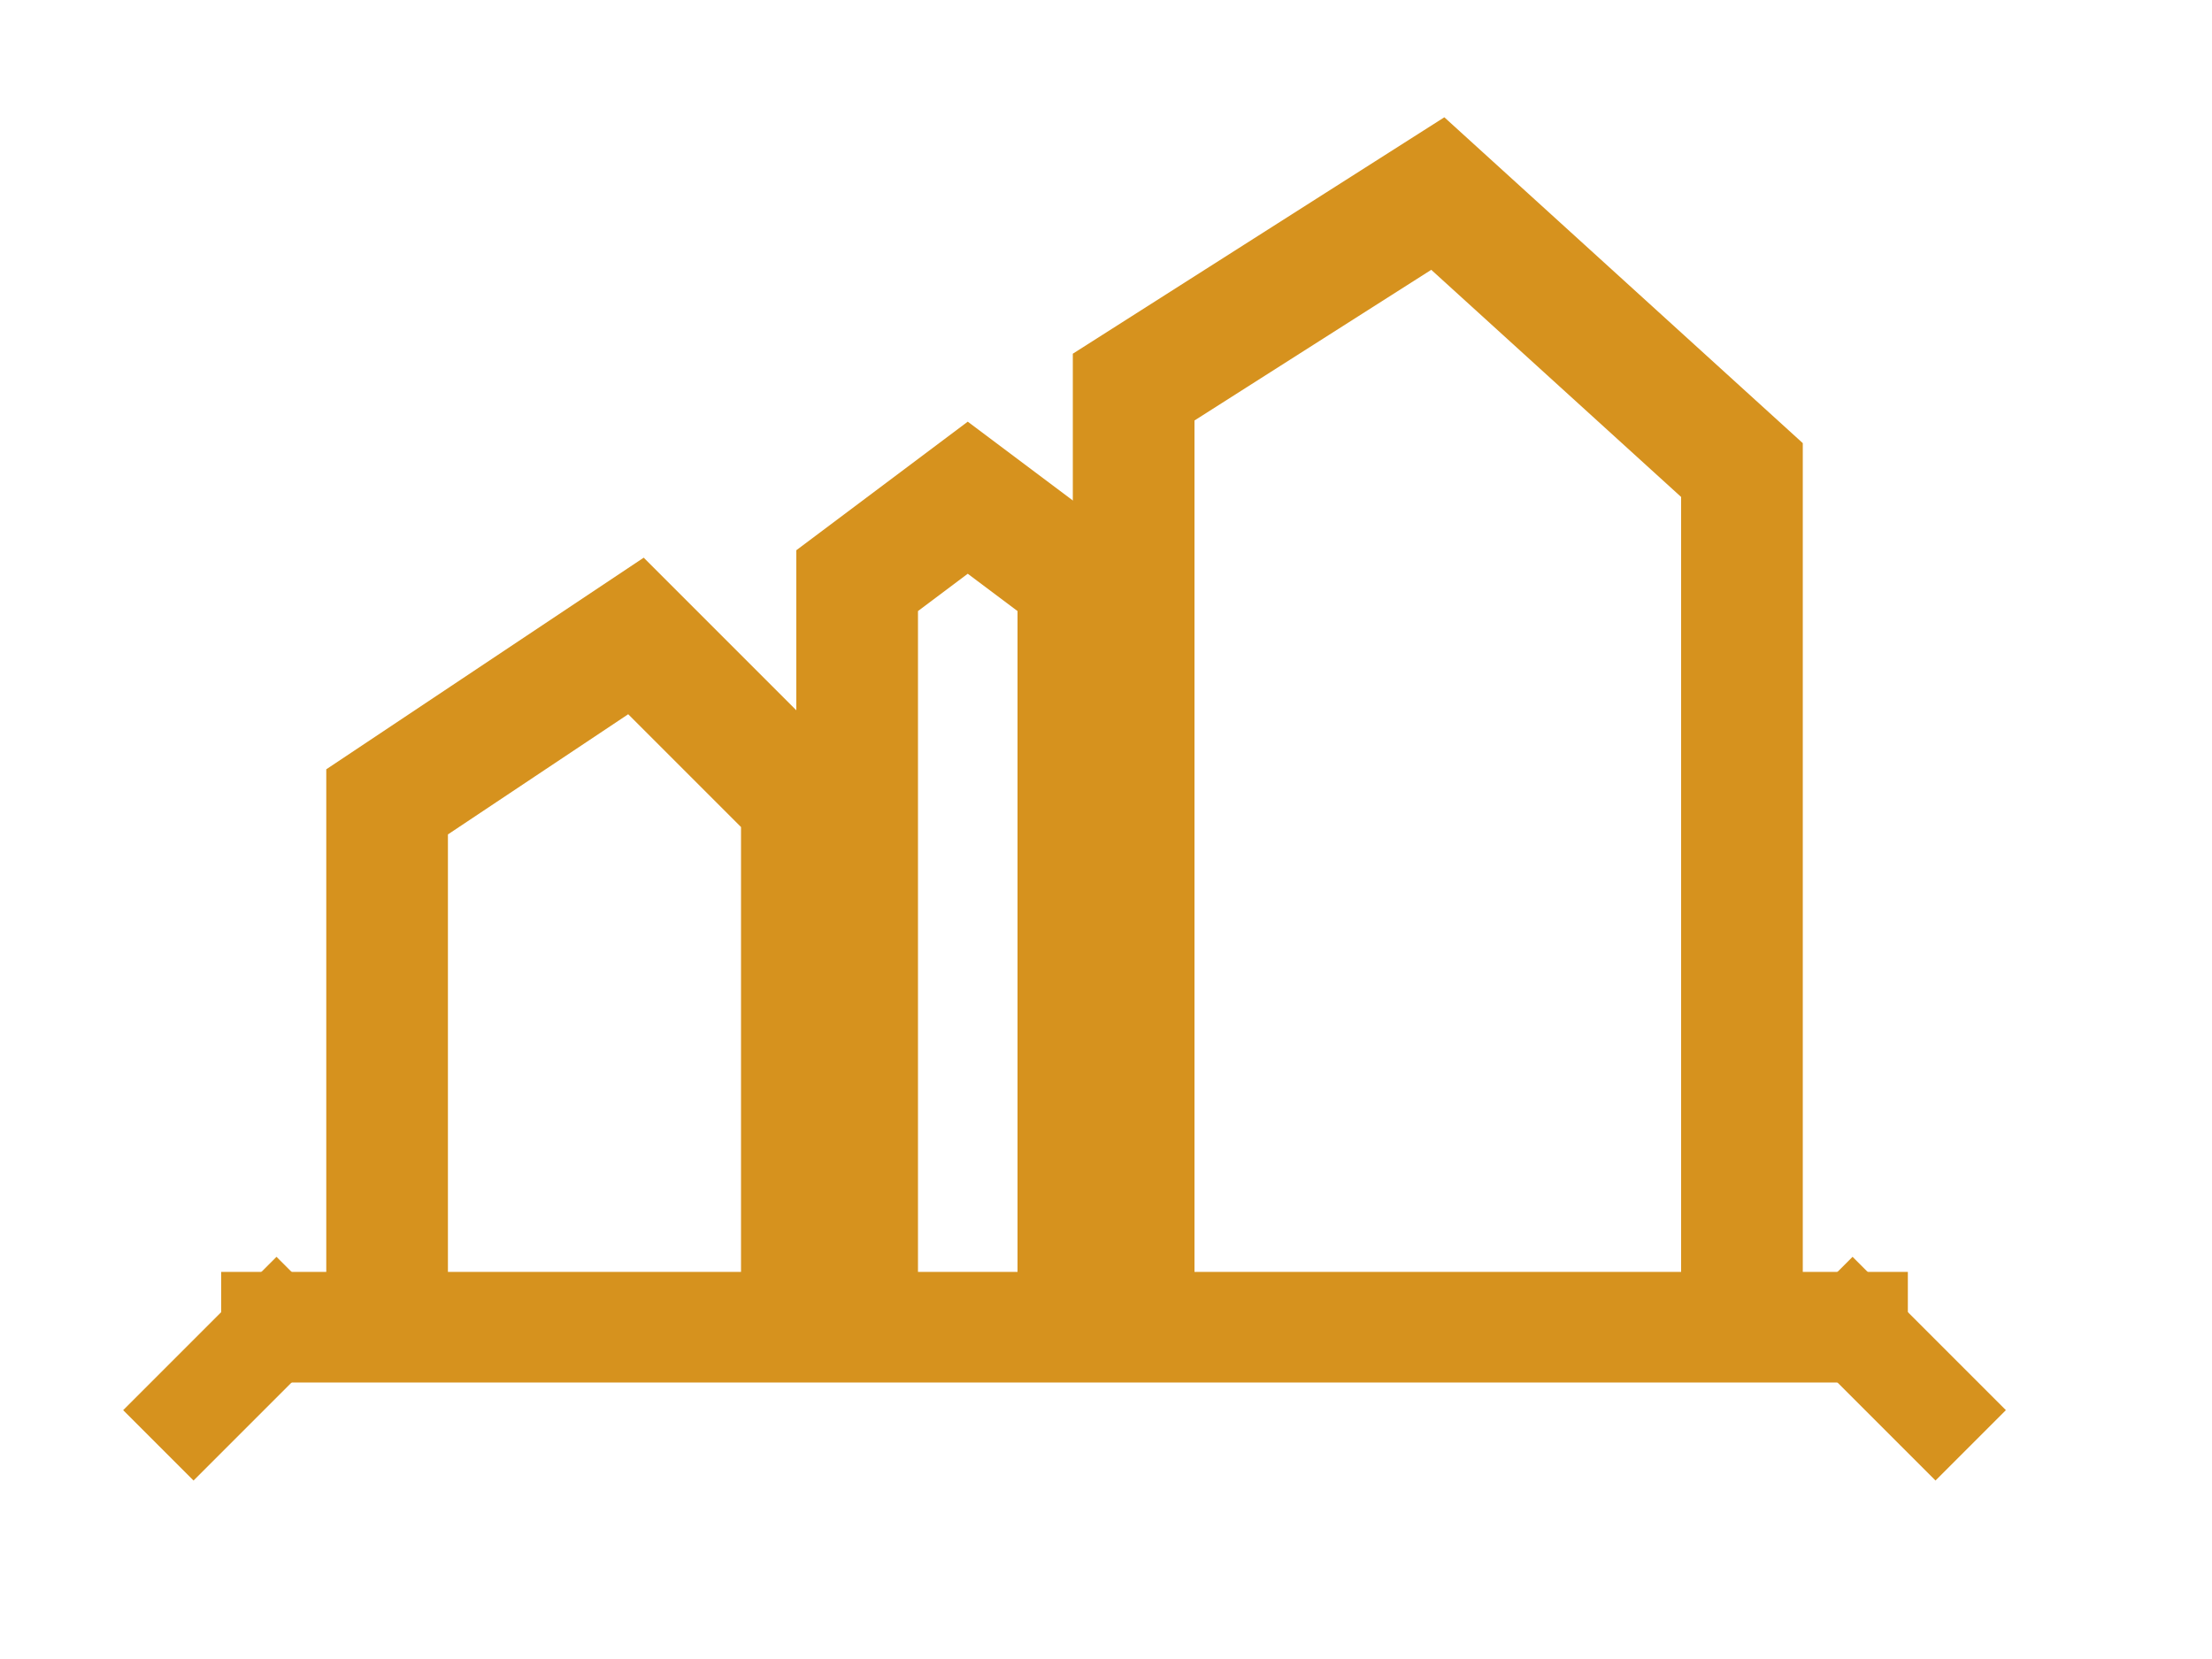
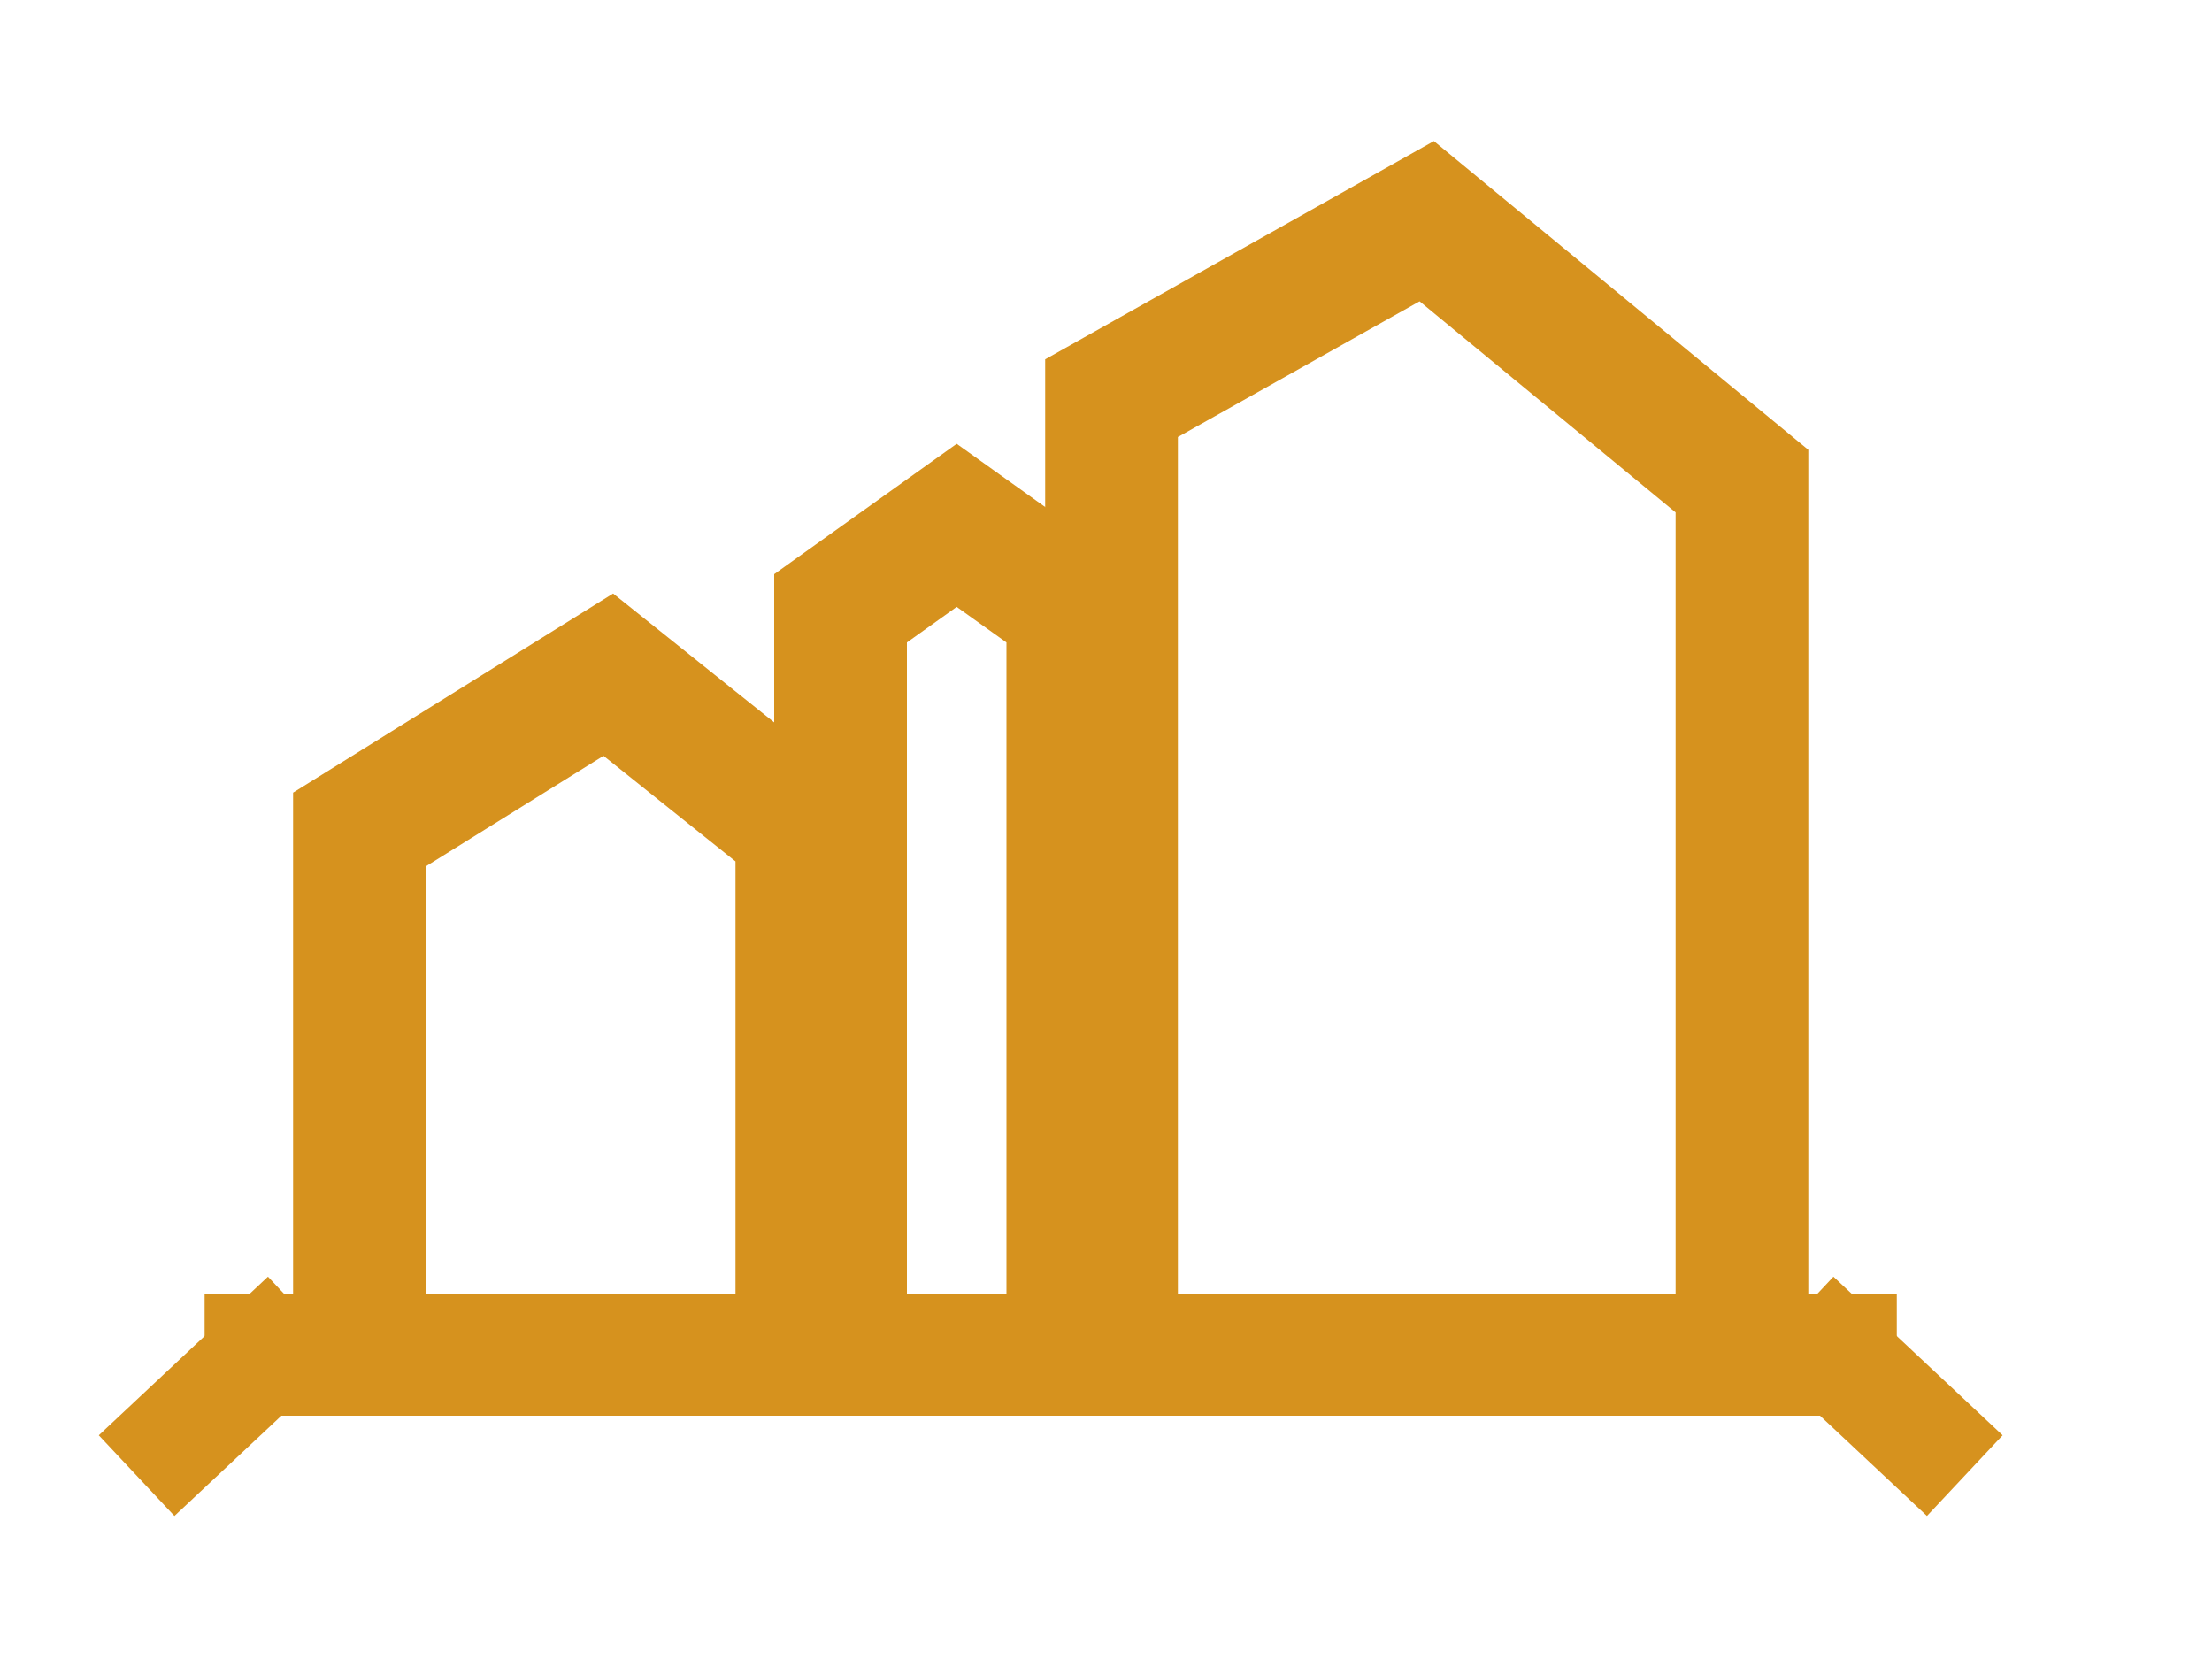
<svg xmlns="http://www.w3.org/2000/svg" width="400" height="300" viewBox="0 0 400 300" fill="none">
-   <g stroke="#D6921E" stroke-width="22" stroke-linecap="square" stroke-linejoin="miter" fill="none">
-     <path d="M 70,230 L 70,145 L 115,115 L 145,145 L 145,230" />
-     <path d="M 155,230 L 155,105 L 175,90 L 195,105 L 195,230" />
-     <path d="M 205,230 L 205,70 L 260,35 L 315,85 L 315,230" />
-     <line x1="50" y1="240" x2="335" y2="240" stroke-width="20" />
-     <line x1="35" y1="255" x2="50" y2="240" stroke-width="18" />
-     <line x1="335" y1="240" x2="350" y2="255" stroke-width="18" />
+   <g stroke="#D6921E" stroke-width="24" stroke-linecap="square" stroke-linejoin="miter" fill="none">
+     <path d="M 65,235 L 65,150 L 110,122 L 145,150 L 145,235" />
+     <path d="M 152,235 L 152,110 L 173,95 L 194,110 L 194,235" />
+     <path d="M 201,235 L 201,72 L 258,40 L 315,87 L 315,235" />
+     <line x1="48" y1="245" x2="332" y2="245" stroke-width="22" />
+     <line x1="32" y1="260" x2="48" y2="245" stroke-width="20" />
+     <line x1="332" y1="245" x2="348" y2="260" stroke-width="20" />
  </g>
</svg>
